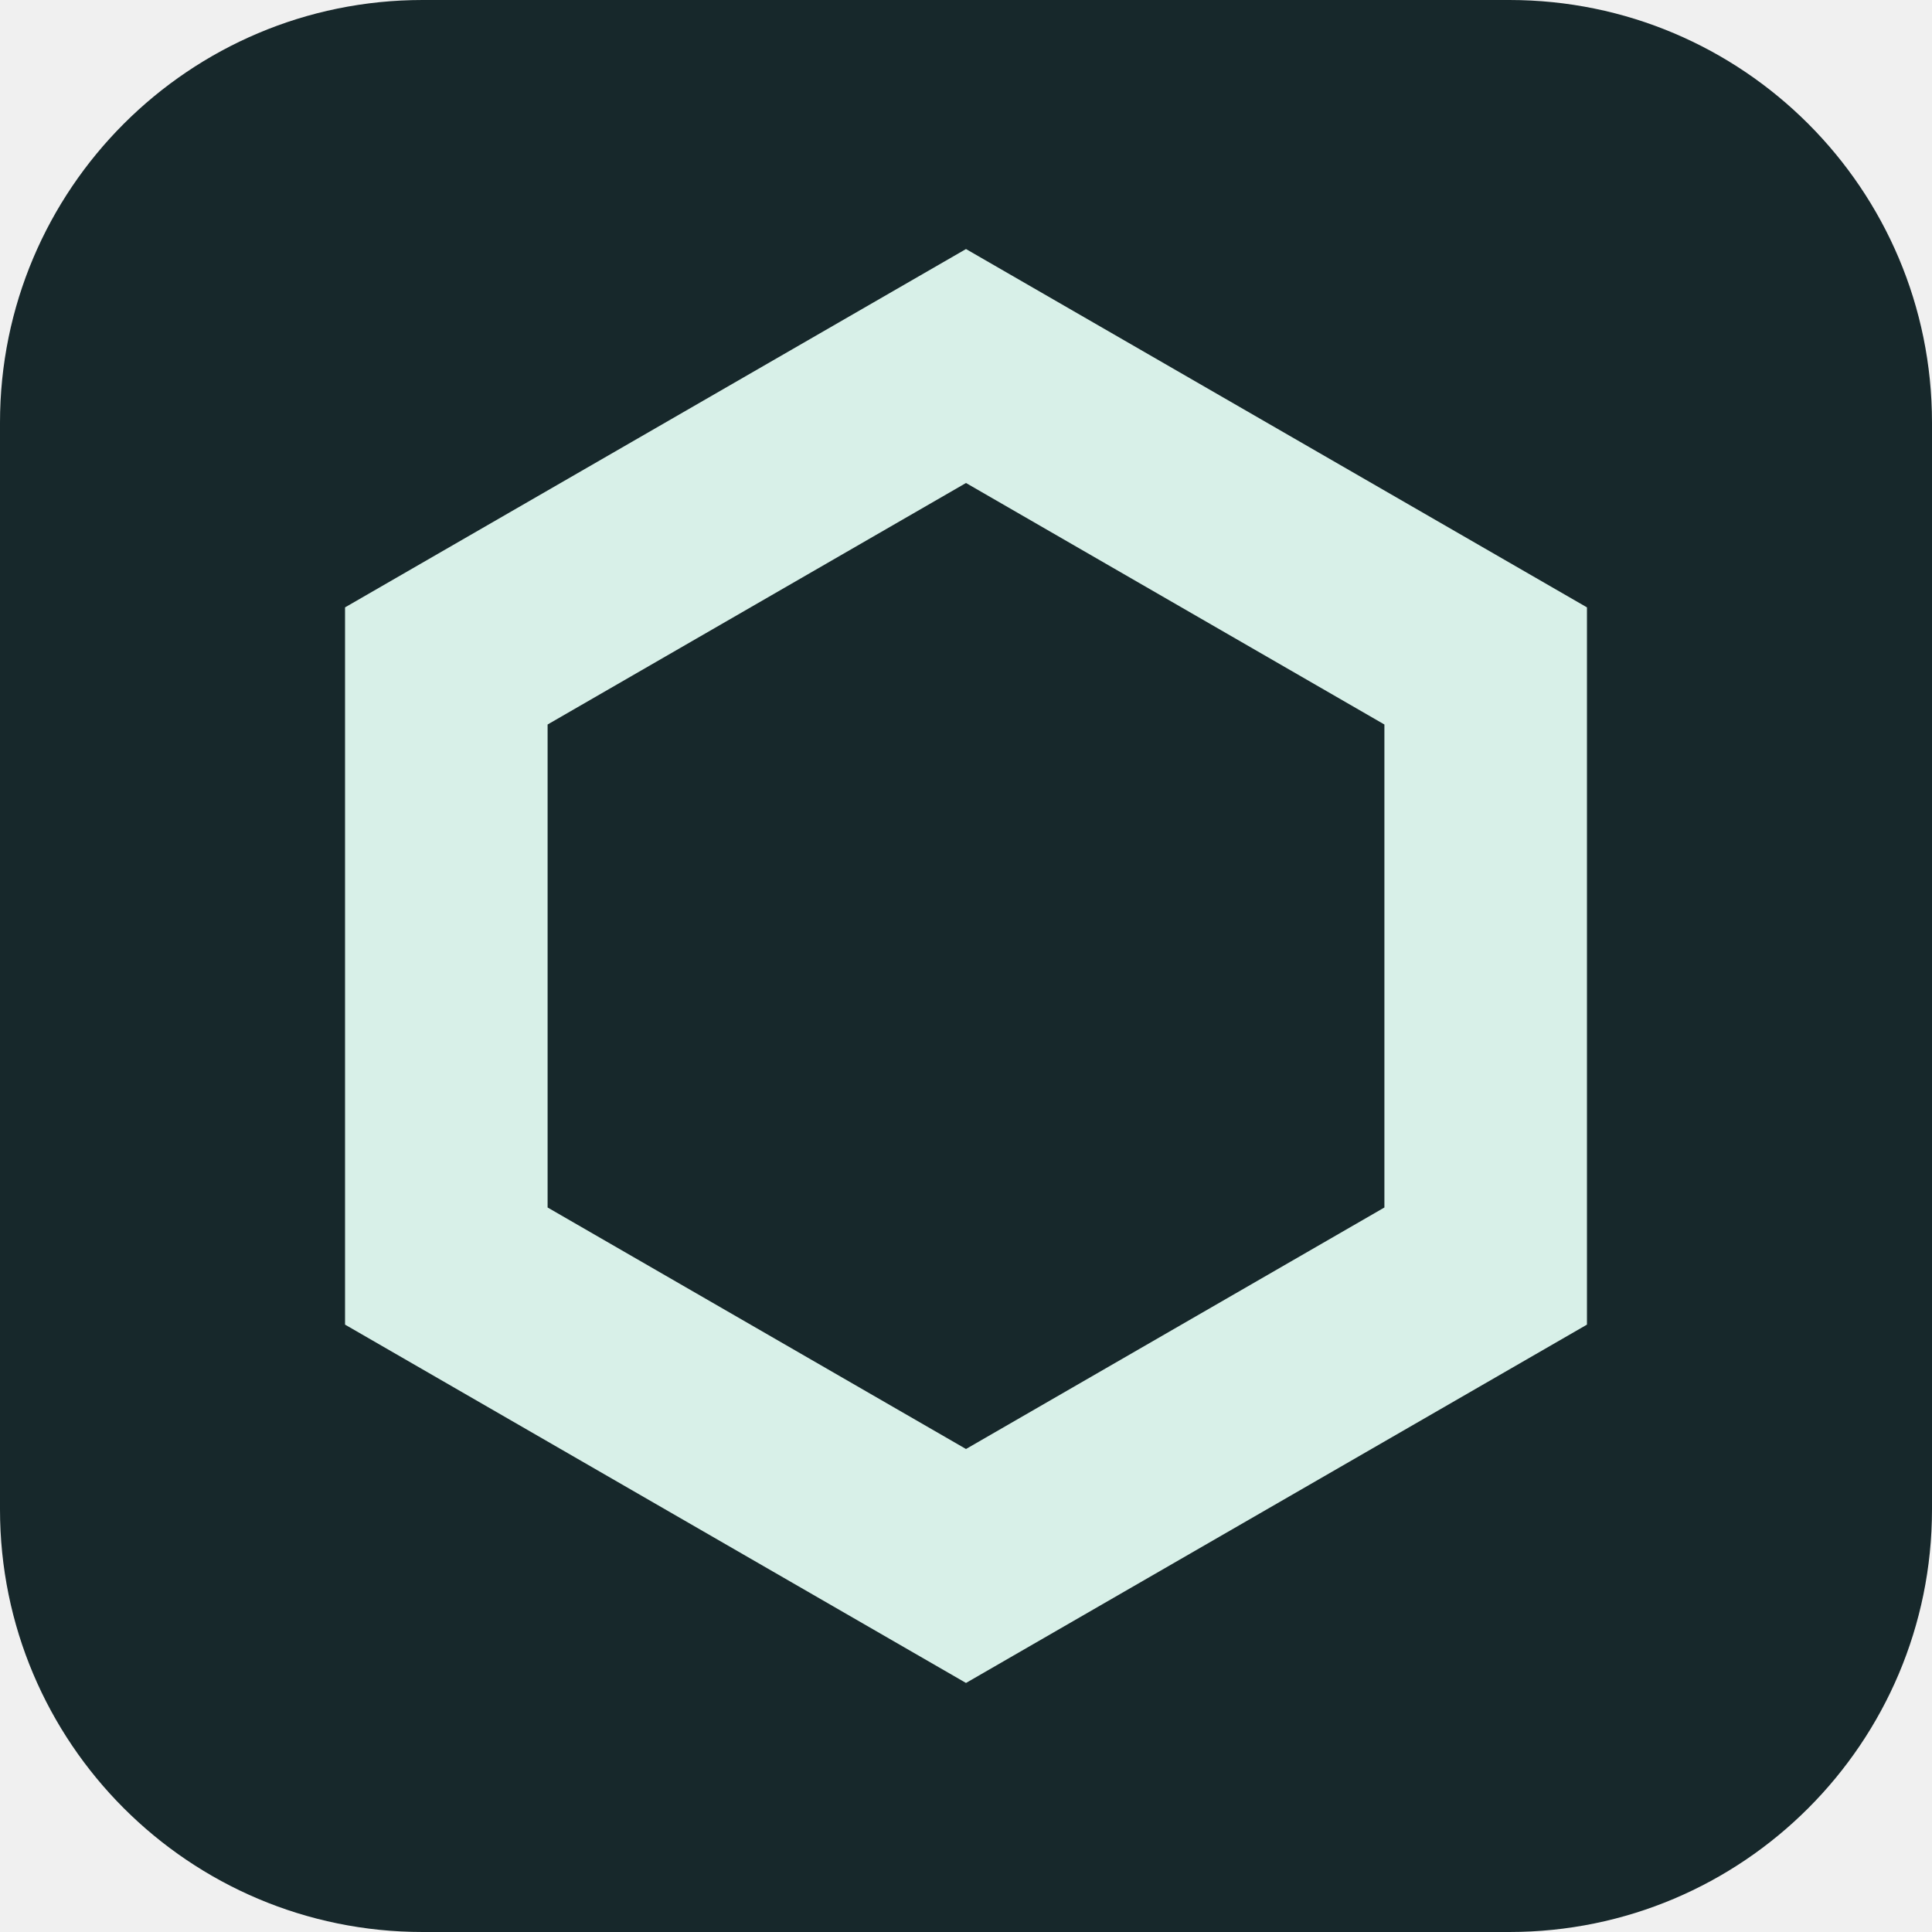
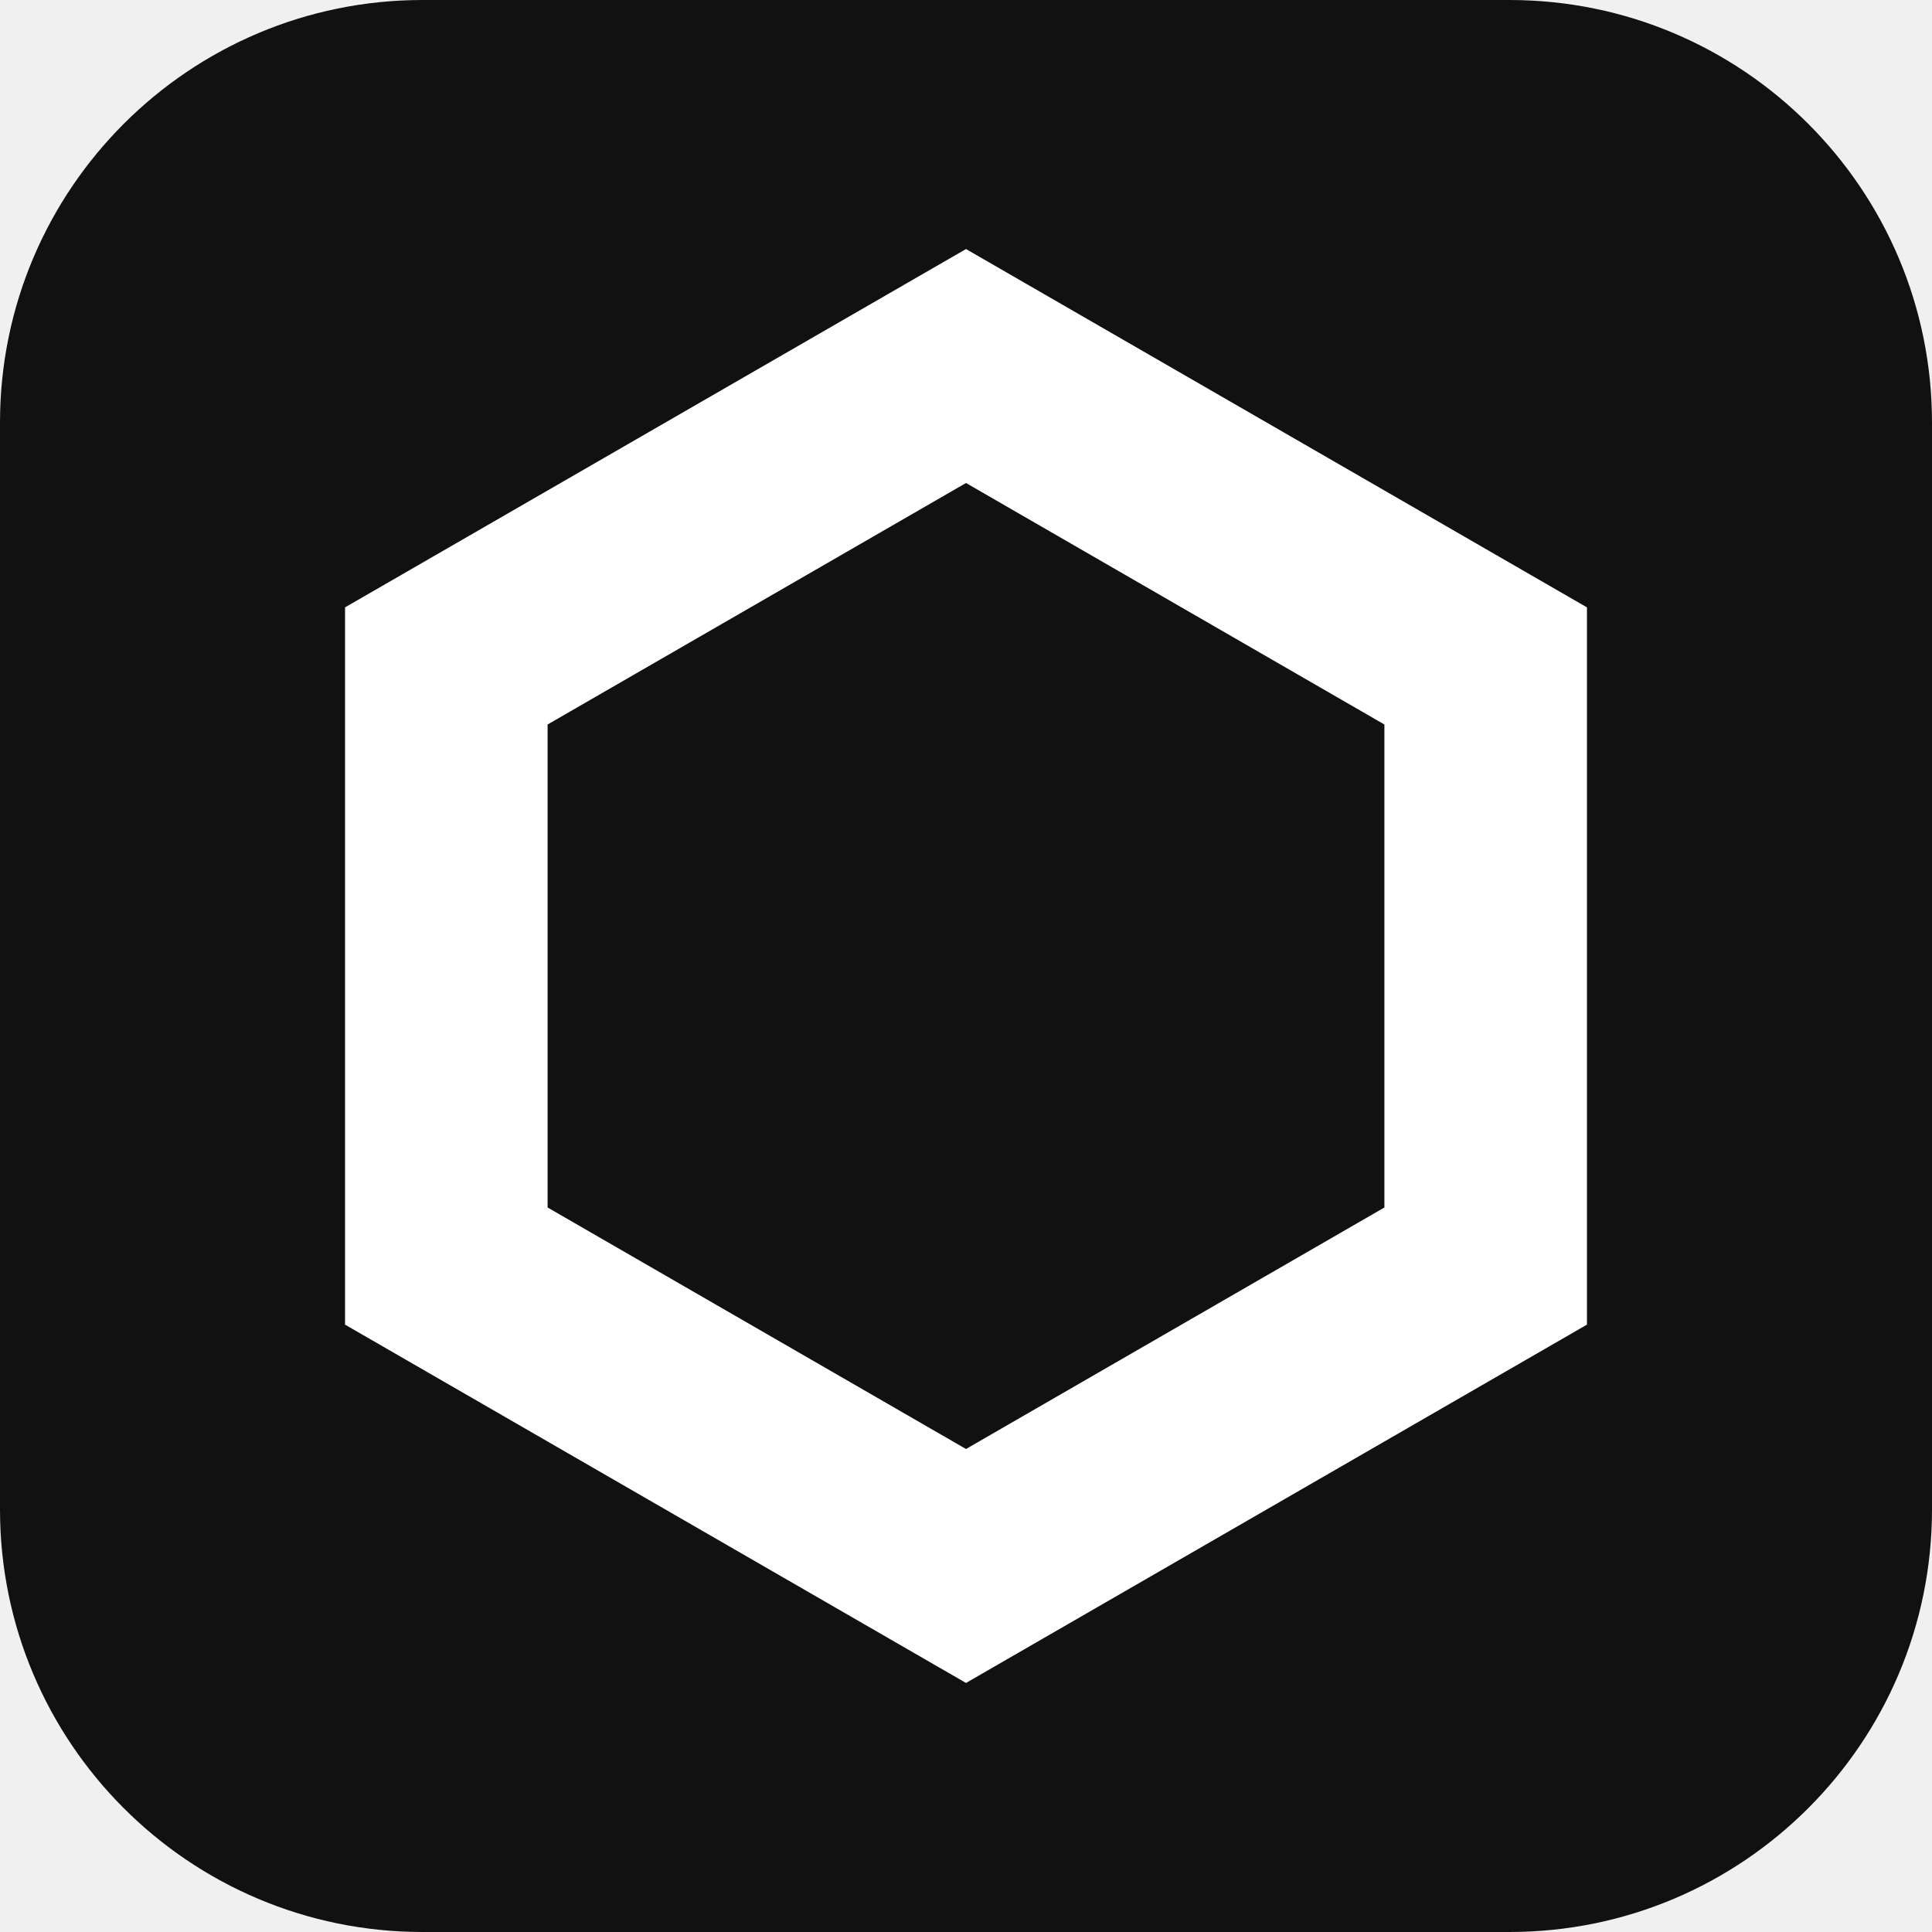
<svg xmlns="http://www.w3.org/2000/svg" viewBox="0 0 64 64" fill="none">
-   <rect width="64" height="64" rx="14" fill="#17282b" />
-   <path fill="#d8f0e8" fill-rule="evenodd" d="M32 8.25 52.57 20.12 52.57 43.88 32 55.75 11.43 43.88 11.43 20.12Z M32 16 45.86 24 45.86 40 32 48 18.14 40 18.14 24Z" />
+   <rect width="64" height="64" rx="14" fill="#111111" />
+   <path fill="#ffffff" fill-rule="evenodd" d="M32 8.25 52.57 20.12 52.57 43.88 32 55.75 11.43 43.88 11.43 20.12Z M32 16 45.86 24 45.86 40 32 48 18.14 40 18.14 24Z" />
</svg>
